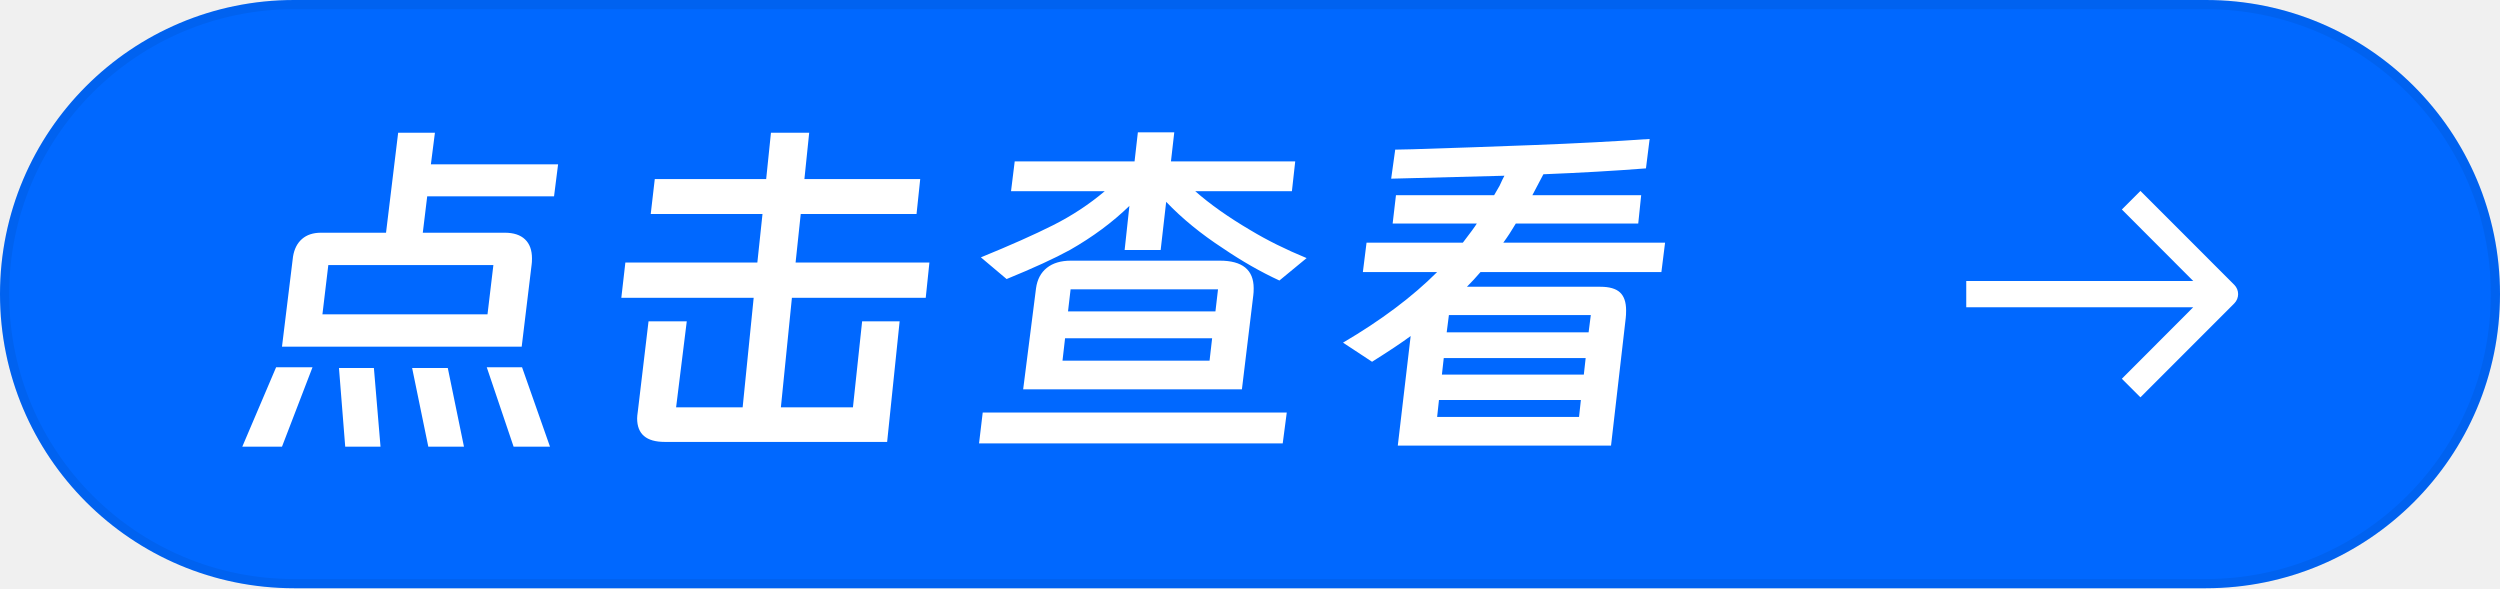
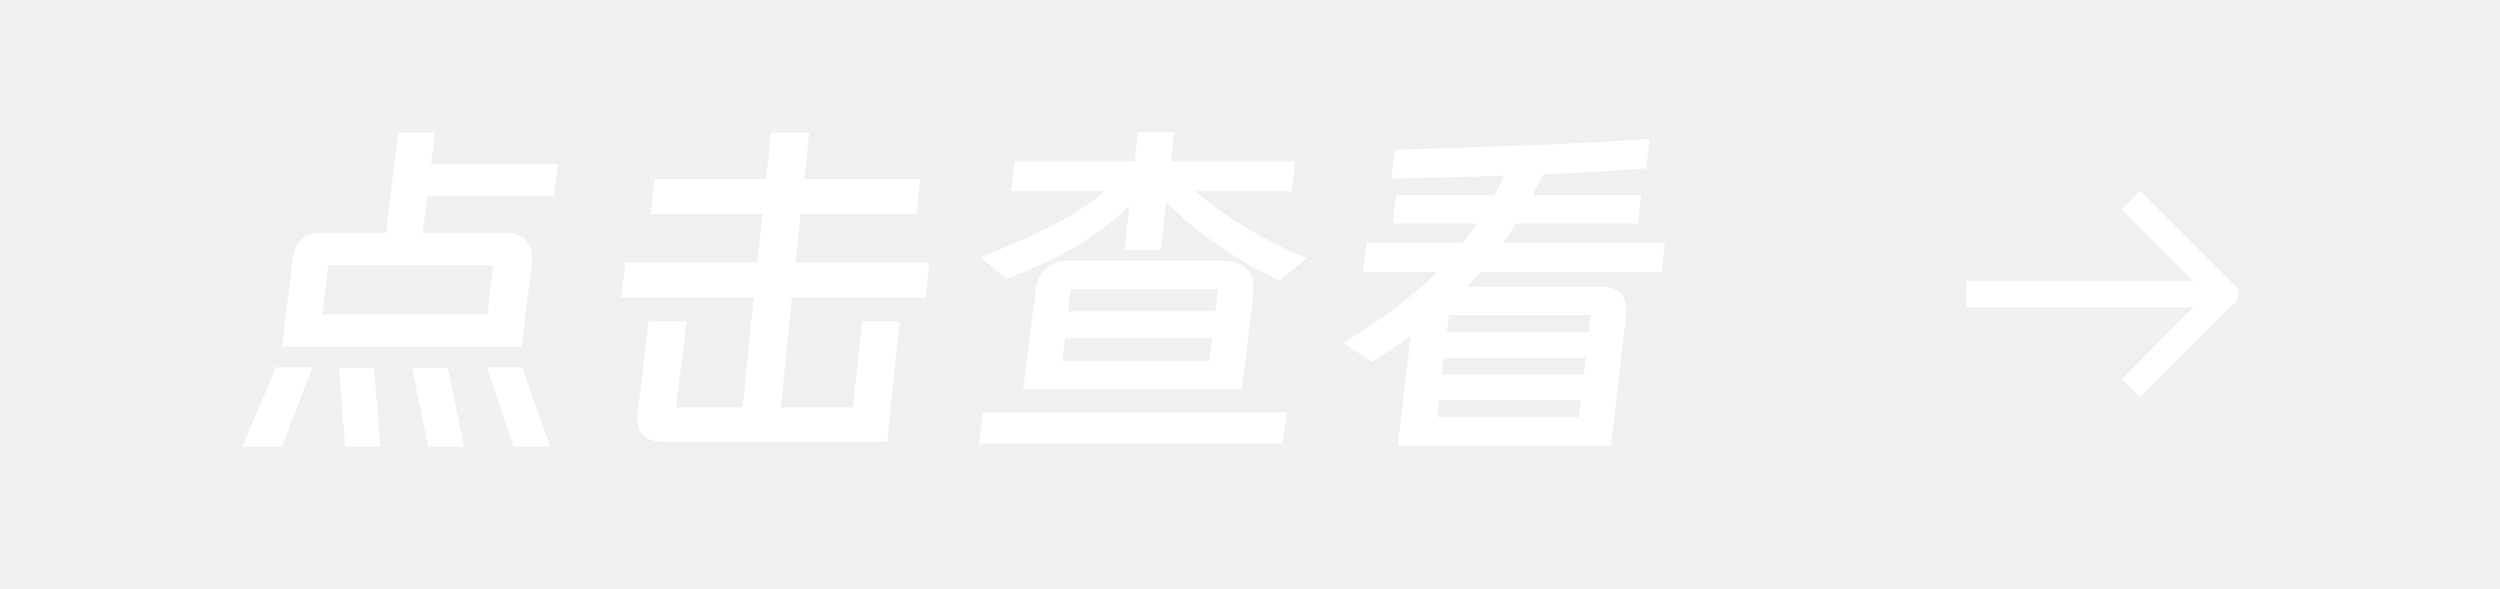
<svg xmlns="http://www.w3.org/2000/svg" fill="none" version="1.1" width="136" height="32" viewBox="0 0 136 32">
  <defs>
    <clipPath id="master_svg0_619_8580">
      <rect x="104" y="26" width="20" height="20" rx="0" />
    </clipPath>
  </defs>
  <g>
    <g>
-       <rect x="0" y="0" width="136" height="32" rx="16" fill="#0068FF" fill-opacity="1" />
-       <rect x="0.25" y="0.25" width="135.5" height="31.5" rx="15.75" fill-opacity="0" stroke-opacity="0.06" stroke="#000000" fill="none" stroke-width="0.5" />
+       <rect x="0" y="0" width="136" height="32" rx="16" fill-opacity="0" />
    </g>
    <g transform="matrix(0,-1,1,0,78,130)" clip-path="url(#master_svg0_619_8580)">
      <g style="opacity:0;">
        <rect x="104" y="26" width="20" height="20" rx="0" fill="#EFEFEF" fill-opacity="1" />
      </g>
      <g>
        <path d="M118.604,37.429L114.714,41.311L114.714,28.964L113.286,28.964L113.286,41.311L109.396,37.429L108.386,38.439L113.496,43.546C113.775,43.823,114.225,43.823,114.504,43.546L119.614,38.439L118.604,37.429Z" fill="#FFFFFF" fill-opacity="1" />
      </g>
    </g>
    <g>
      <path d="M30.36,8.94L30.14,10.68L23.24,10.68L23,12.66L27.46,12.66Q28.18,12.66,28.56,13.02Q28.94,13.38,28.94,14.06Q28.94,14.28,28.92,14.4L28.38,18.86L15.34,18.86L15.94,13.96Q16.04,13.34,16.43,13Q16.82,12.66,17.46,12.66L21,12.66L21.66,7.22L23.66,7.22L23.44,8.94L30.36,8.94ZM26.84,14.42L17.86,14.42L17.54,17.1L26.52,17.1L26.84,14.42ZM13.18,24.3L15.02,19.98L17,19.98L15.34,24.3L13.18,24.3ZM26.48,19.98L28.4,19.98L29.92,24.3L27.94,24.3L26.48,19.98ZM18.44,20.02L20.34,20.02L20.7,24.3L18.78,24.3L18.44,20.02ZM22.42,20.02L24.36,20.02L25.24,24.3L23.3,24.3L22.42,20.02ZM44.02,7.22L43.76,9.74L50.06,9.74L49.86,11.64L43.56,11.64L43.28,14.28L50.56,14.28L50.36,16.2L43.08,16.2L42.48,22.16L46.4,22.16L46.9,17.48L48.94,17.48L48.26,24.04L36.16,24.04Q34.66,24.04,34.66,22.76Q34.66,22.64,34.7,22.36L35.28,17.48L37.36,17.48L36.78,22.16L40.4,22.16L41,16.2L33.8,16.2L34.02,14.28L41.2,14.28L41.48,11.64L35.4,11.64L35.62,9.74L41.68,9.74L41.94,7.22L44.02,7.22ZM63.88,7.2L63.7,8.78L70.46,8.78L70.28,10.4L65.02,10.4Q66.22,11.46,68.02,12.52Q69.38,13.34,71.08,14.04L69.6,15.26Q68.08,14.56,66.52,13.5Q64.74,12.34,63.44,10.98L63.14,13.6L61.18,13.6L61.44,11.2Q60.06,12.54,58.2,13.6Q56.96,14.28,54.76,15.18L53.36,14Q55.76,13.02,57.29,12.25Q58.82,11.48,60.1,10.4L55,10.4L55.2,8.78L61.72,8.78L61.9,7.2L63.88,7.2ZM67.56,21.18L55.66,21.18L56.36,15.68Q56.46,14.96,56.95,14.57Q57.44,14.18,58.26,14.18L66.36,14.18Q68.2,14.18,68.2,15.68Q68.2,15.92,68.18,16.06L67.56,21.18ZM66.26,15.74L58.24,15.74L58.1,16.94L66.12,16.94L66.26,15.74ZM57.8,19.62L65.8,19.62L65.94,18.4L57.94,18.4L57.8,19.62ZM53.46,22.44L70,22.44L69.78,24.12L53.26,24.12L53.46,22.44ZM73.06,18.64Q76.16,16.82,78.18,14.8L74.14,14.8L74.34,13.2L79.58,13.2Q80.18,12.42,80.34,12.16L75.76,12.16L75.94,10.62L81.28,10.62L81.58,10.1Q81.74,9.74,81.84,9.56L75.68,9.72L75.9,8.14L76.84,8.12Q80.06,8.02,83.45,7.89Q86.84,7.76,89.74,7.56L89.54,9.16Q86.98,9.36,83.96,9.48L83.36,10.62L89.28,10.62L89.12,12.16L82.46,12.16Q82.12,12.74,81.78,13.2L90.58,13.2L90.38,14.8L80.54,14.8Q80.18,15.22,79.8,15.6L87.06,15.6Q87.8,15.6,88.13,15.91Q88.46,16.22,88.46,16.88Q88.46,17.14,88.44,17.3L87.64,24.24L76.04,24.24L76.74,18.28Q76.04,18.8,74.64,19.68L73.06,18.64ZM86.54,17.14L78.82,17.14L78.7,18.08L86.42,18.08L86.54,17.14ZM86.26,19.48L78.54,19.48L78.44,20.38L86.16,20.38L86.26,19.48ZM78.28,21.76L78.18,22.68L85.9,22.68L86,21.76L78.28,21.76Z" fill="#FFFFFF" fill-opacity="1" />
    </g>
  </g>
</svg>
